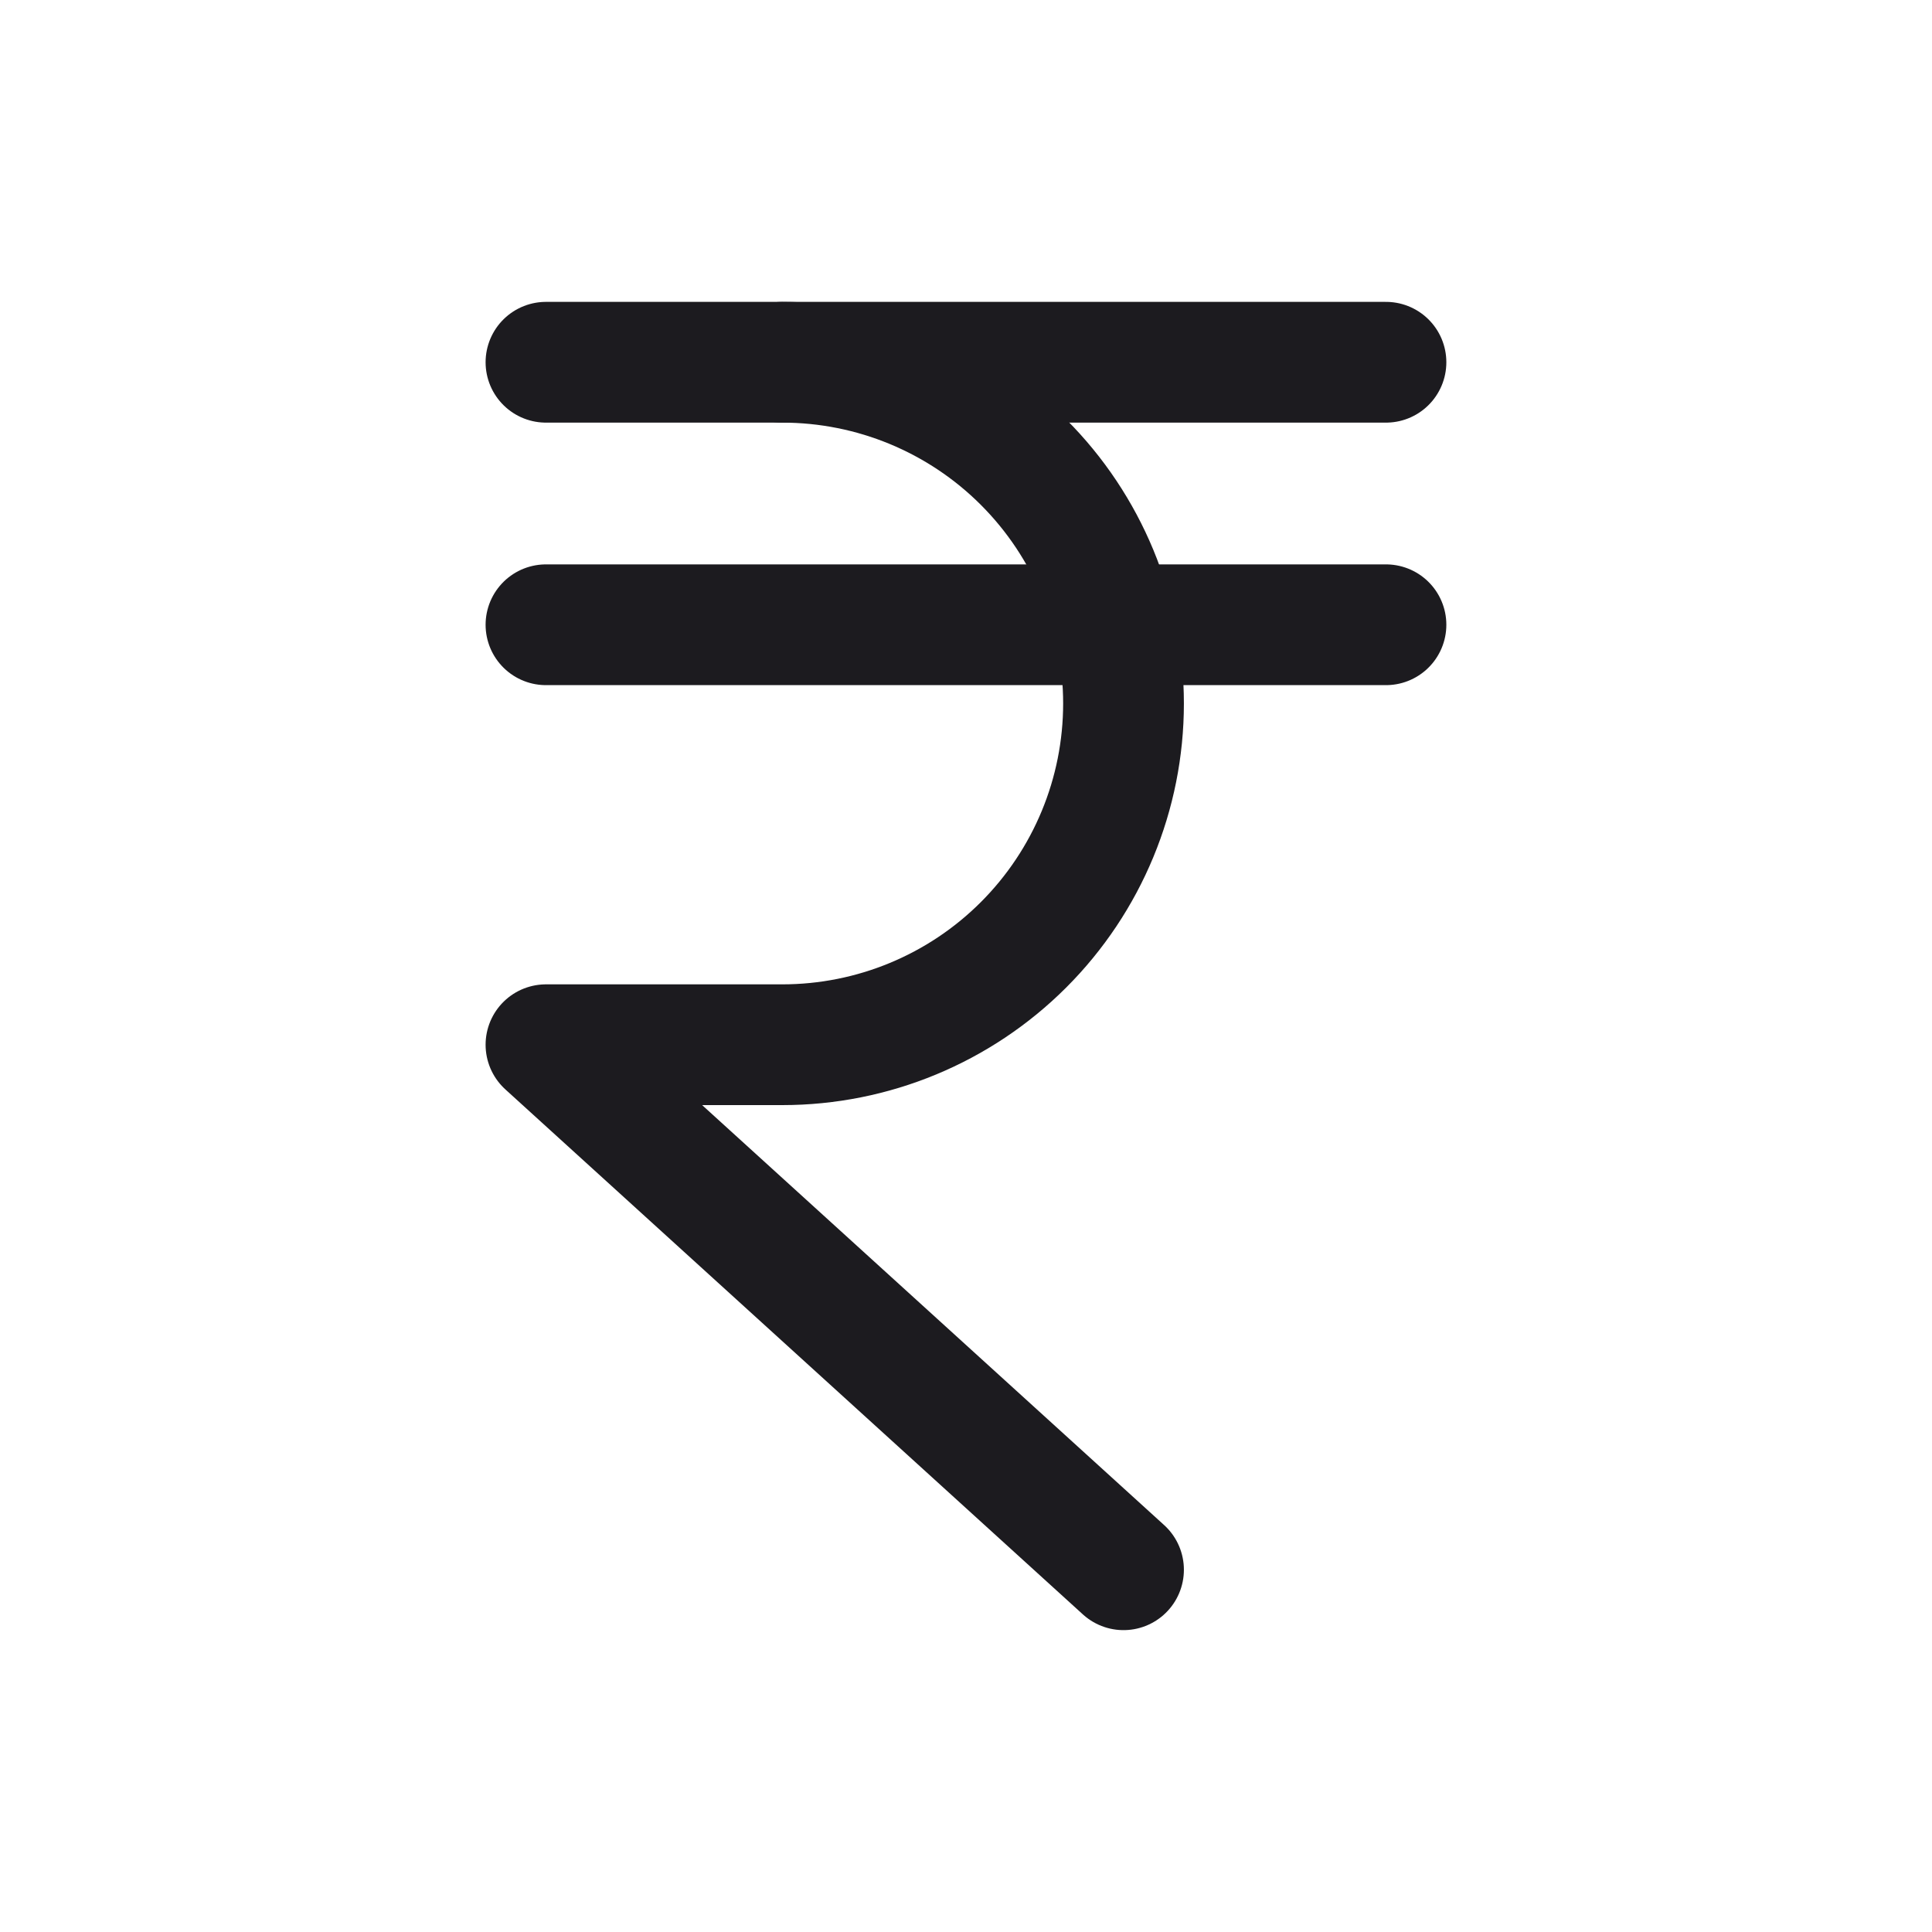
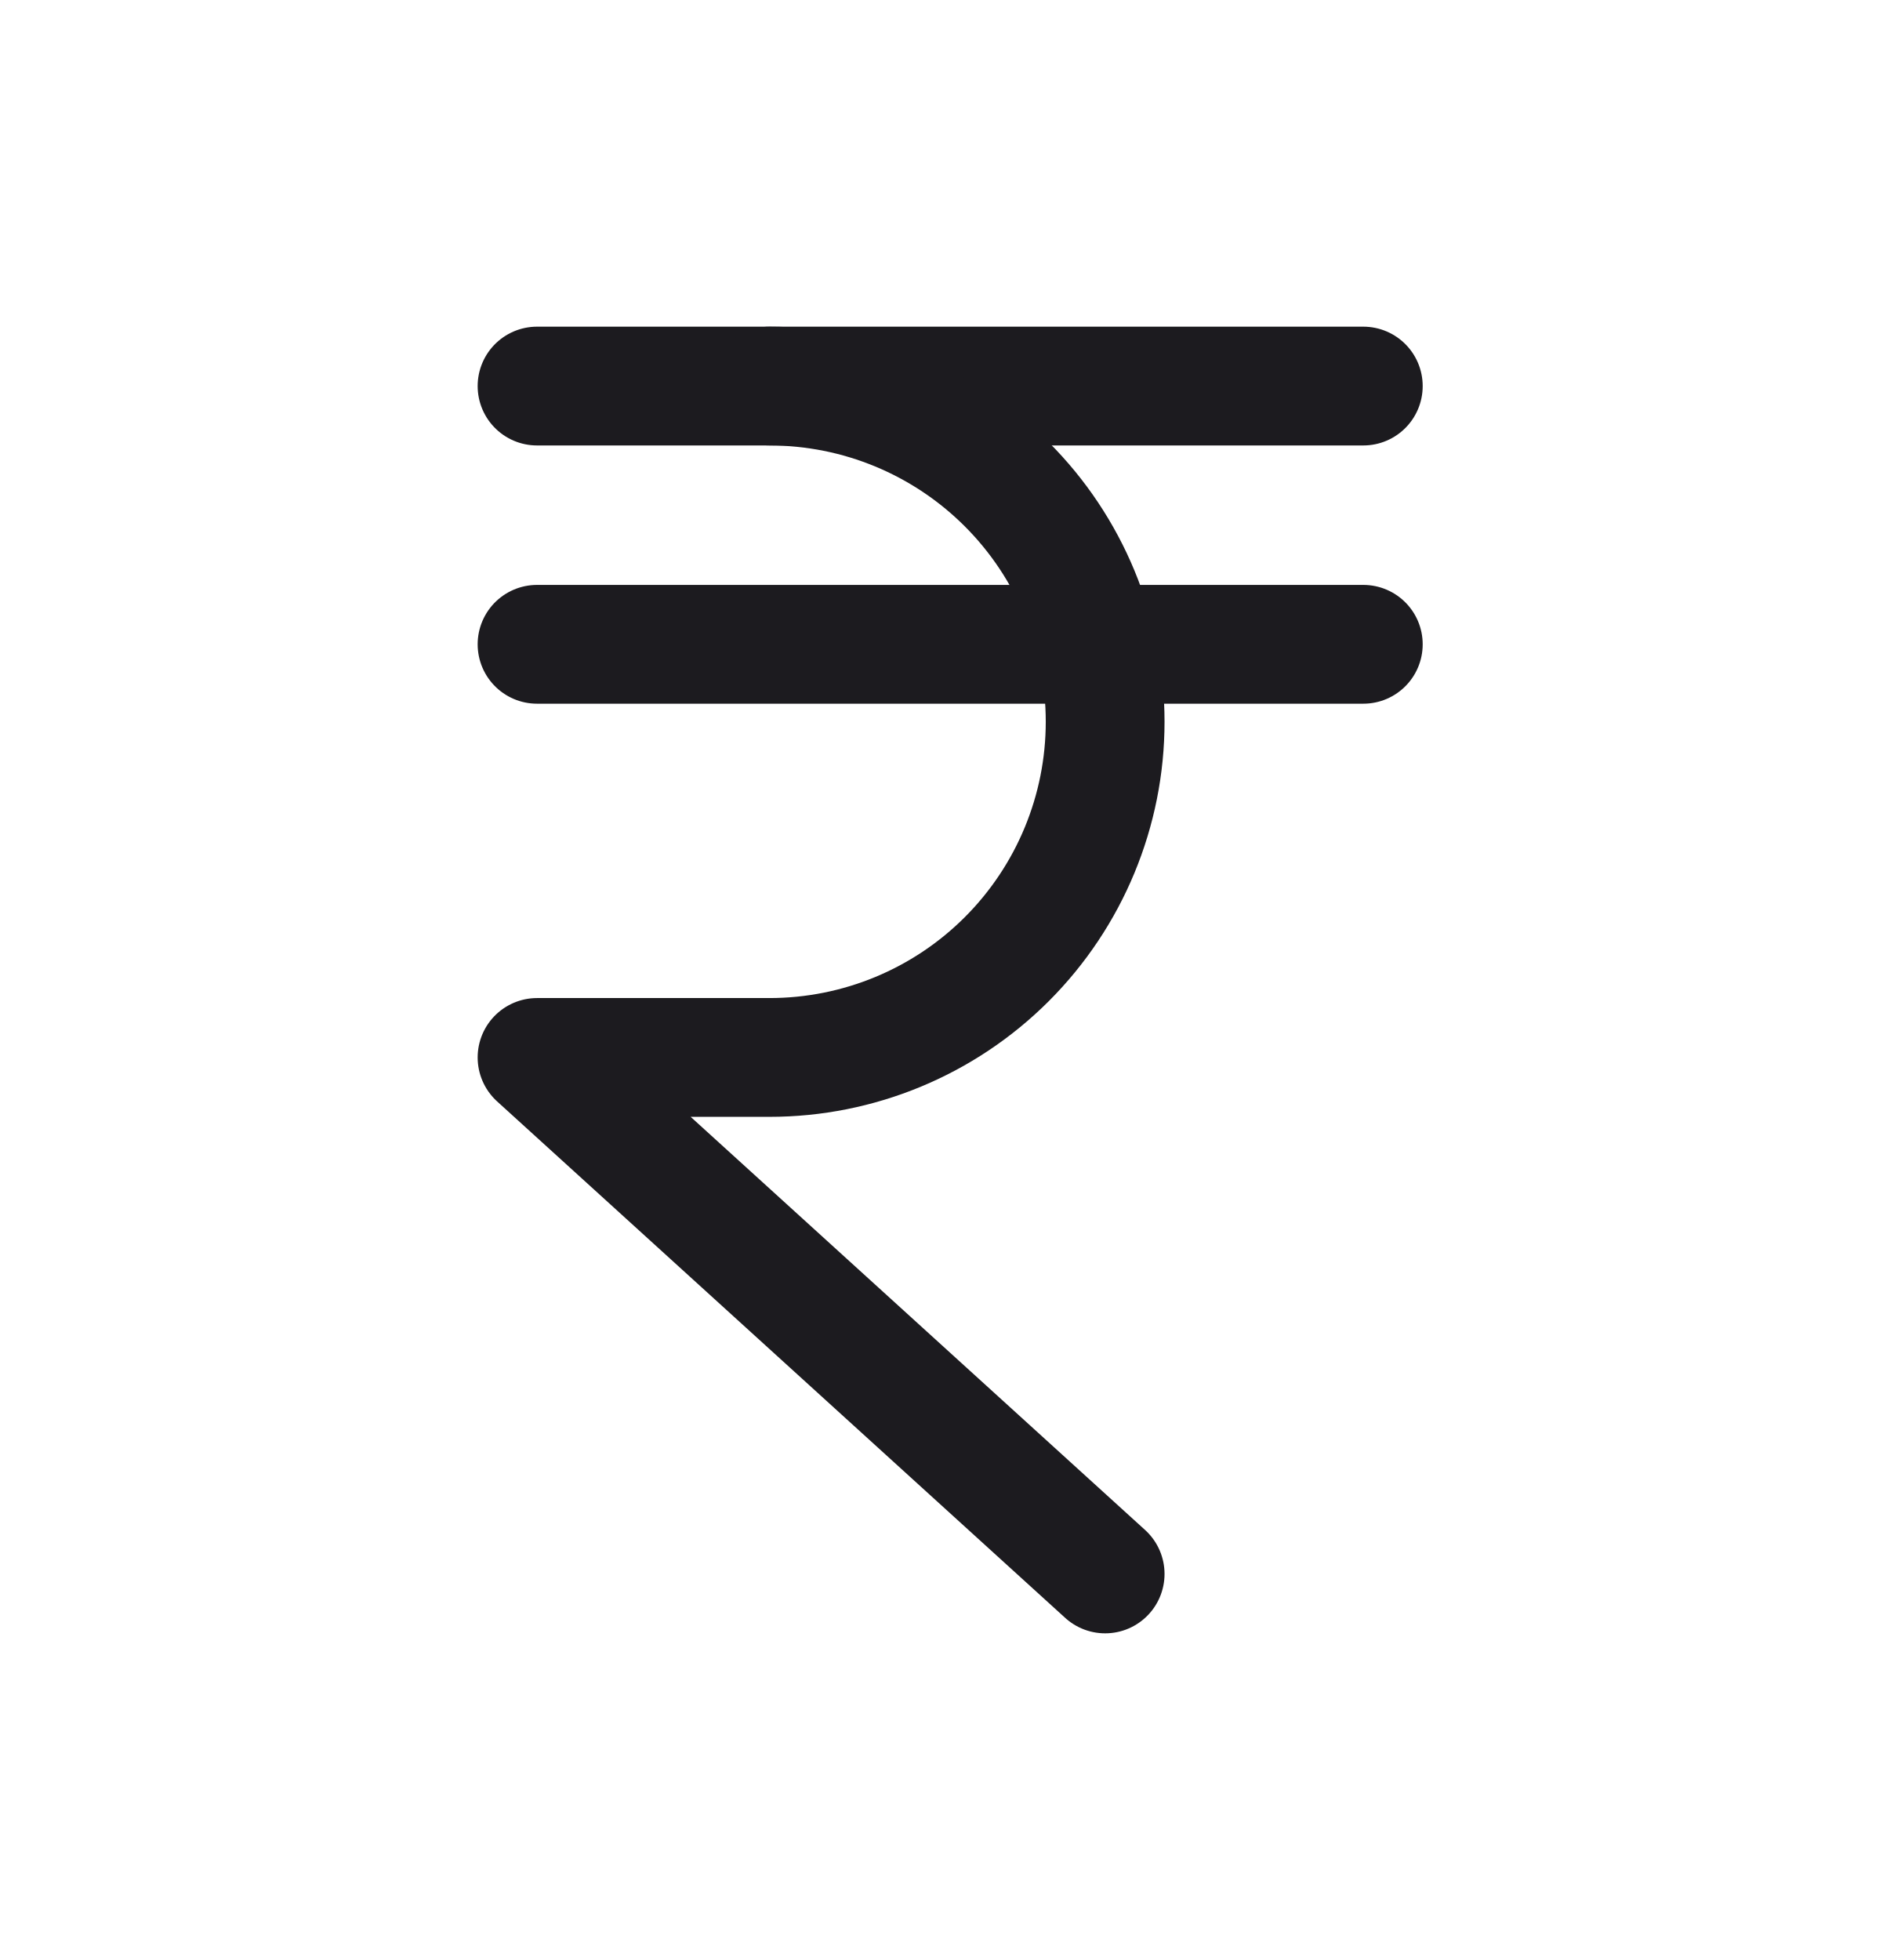
- <svg xmlns="http://www.w3.org/2000/svg" width="32" height="32" viewBox="0 0 32 32" fill="none">
-   <path d="M9.043 10.348H22.956" stroke="#1C1B1F" stroke-width="2" stroke-linecap="round" stroke-linejoin="round" />
-   <path d="M9.043 6H22.956" stroke="#1C1B1F" stroke-width="2" stroke-linecap="round" stroke-linejoin="round" />
-   <path d="M12.957 6C14.456 6 15.893 6.595 16.953 7.655C18.013 8.715 18.609 10.153 18.609 11.652C18.609 13.151 18.013 14.589 16.953 15.649C15.893 16.709 14.456 17.304 12.957 17.304H9.043L18.609 26" stroke="#1C1B1F" stroke-width="2" stroke-linecap="round" stroke-linejoin="round" />
+ <svg xmlns="http://www.w3.org/2000/svg" width="32" height="33" viewBox="0 0 32 33" fill="none">
+   <path d="M9.043 10.848H22.956" stroke="#1C1B1F" stroke-width="2" stroke-linecap="round" stroke-linejoin="round" />
+   <path d="M9.043 6.5H22.956" stroke="#1C1B1F" stroke-width="2" stroke-linecap="round" stroke-linejoin="round" />
+   <path d="M12.957 6.5C14.456 6.5 15.893 7.095 16.953 8.155C18.013 9.215 18.609 10.653 18.609 12.152C18.609 13.651 18.013 15.089 16.953 16.149C15.893 17.209 14.456 17.804 12.957 17.804H9.043L18.609 26.5" stroke="#1C1B1F" stroke-width="2" stroke-linecap="round" stroke-linejoin="round" />
</svg>
